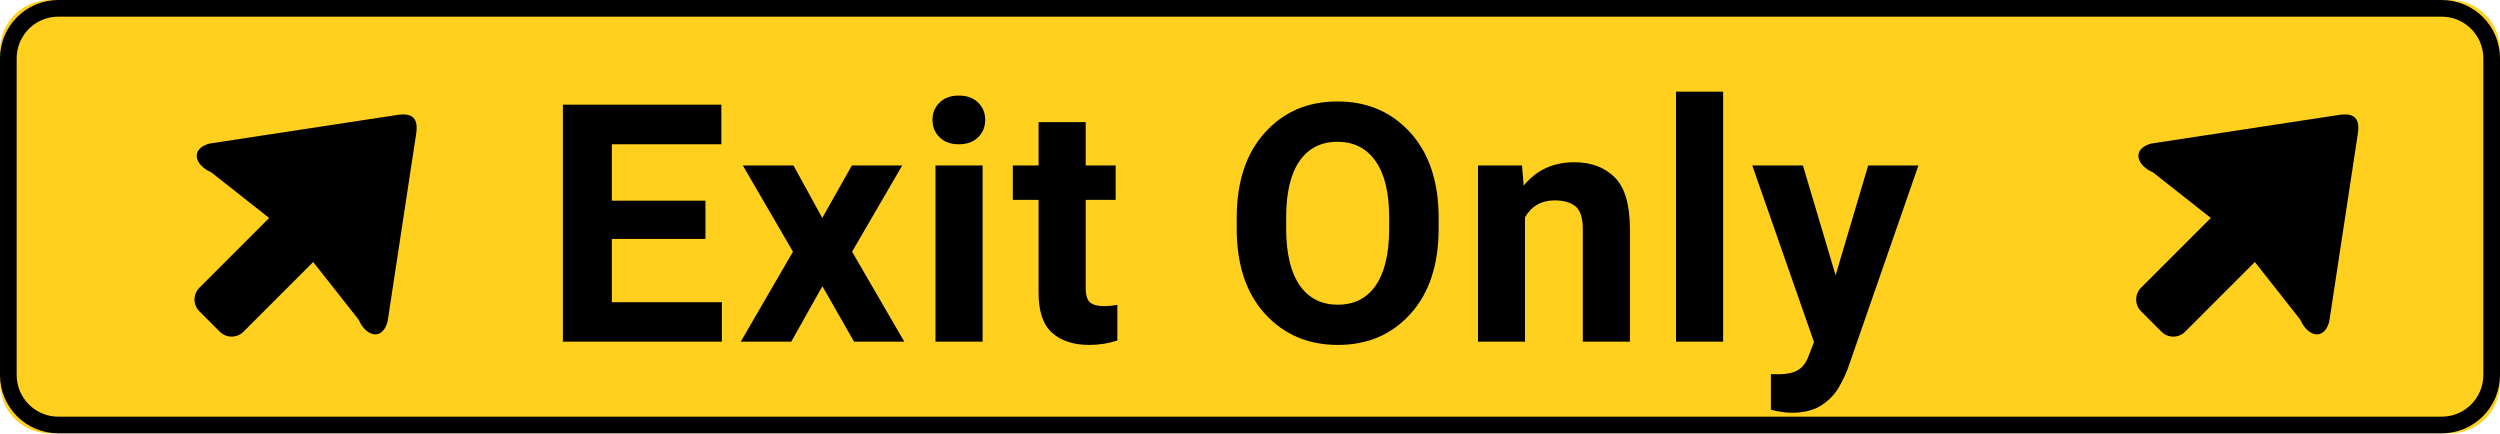
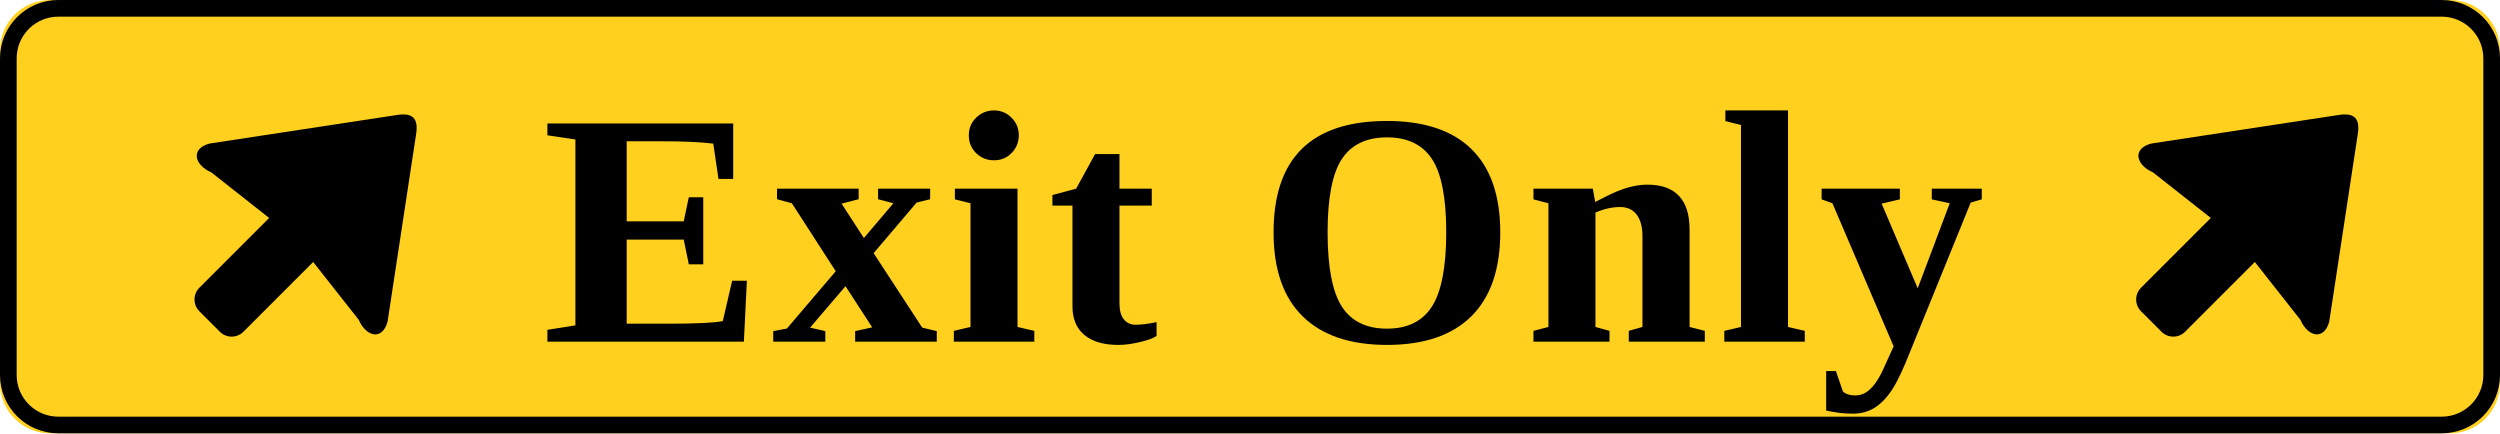
<svg xmlns="http://www.w3.org/2000/svg" xmlns:xlink="http://www.w3.org/1999/xlink" width="300" height="52" viewBox="0 0 300 52">
  <defs>
    <rect id="exit_sign_panel_two_lanes_right-a" width="300" height="52" rx="6" />
  </defs>
  <g fill="none" fill-rule="evenodd">
    <use fill="#FFD11E" xlink:href="#exit_sign_panel_two_lanes_right-a" />
    <rect width="298" height="50" x="1" y="1" stroke="#000" stroke-width="2" rx="6" />
-     <text fill="#000" font-family="Roboto-Bold, Roboto" font-size="40" font-weight="bold" letter-spacing=".952">
+     <text fill="#000" font-size="40" font-weight="bold" letter-spacing=".952">
      <tspan x="65" y="41">Exit Only</tspan>
    </text>
    <path fill="#000" fill-rule="nonzero" d="M41.118,29.807 L49.882,30.847 C52.006,31.684 53.676,30.583 52.479,28.537 L39.095,10.349 C37.885,8.633 36.864,8.633 35.66,10.349 L22.283,28.537 C21.079,30.583 22.75,31.677 24.88,30.847 L33.645,29.807 L33.645,41.646 C33.645,42.75 34.54,43.646 35.645,43.646 L39.118,43.646 C40.222,43.646 41.118,42.75 41.118,41.646 L41.118,29.807 Z" transform="rotate(45 37.38 26.354)" />
    <path fill="#000" fill-rule="nonzero" d="M274.118,29.807 L282.882,30.847 C285.006,31.684 286.676,30.583 285.479,28.537 L272.095,10.349 C270.885,8.633 269.864,8.633 268.66,10.349 L255.283,28.537 C254.079,30.583 255.75,31.677 257.88,30.847 L266.645,29.807 L266.645,41.646 C266.645,42.75 267.54,43.646 268.645,43.646 L272.118,43.646 C273.222,43.646 274.118,42.75 274.118,41.646 L274.118,29.807 Z" transform="rotate(45 270.38 26.354)" />
  </g>
</svg>
